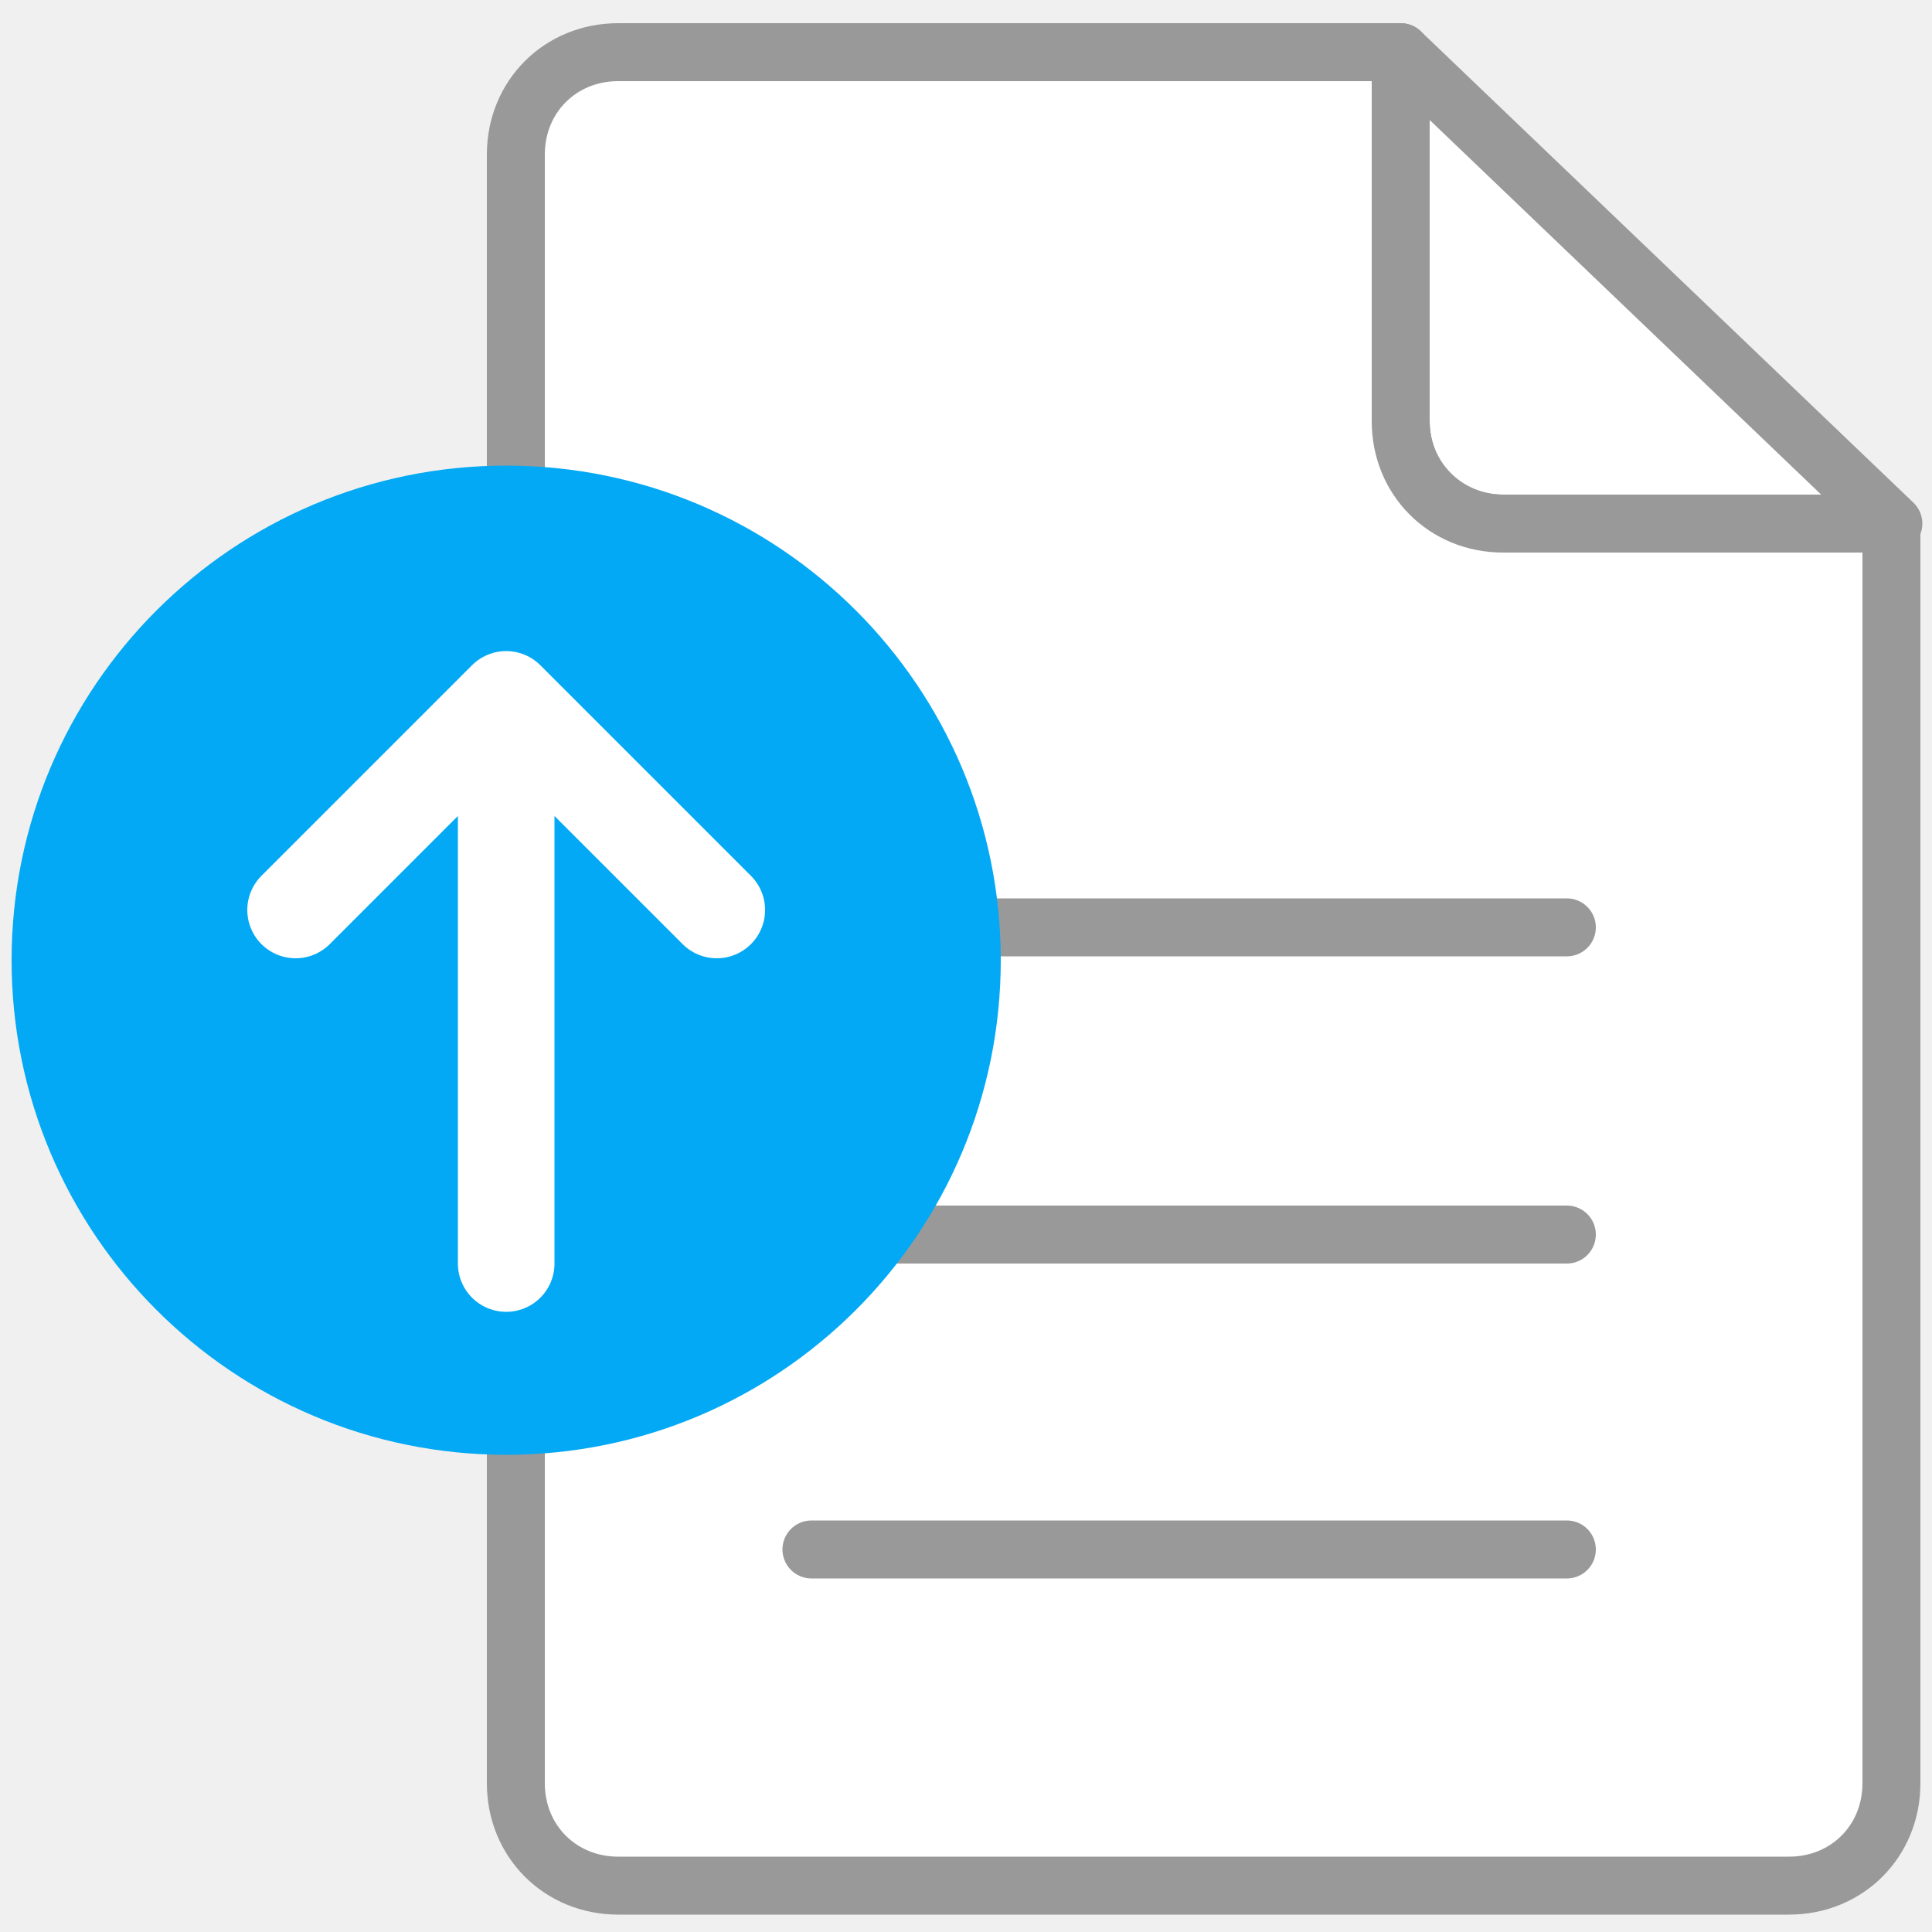
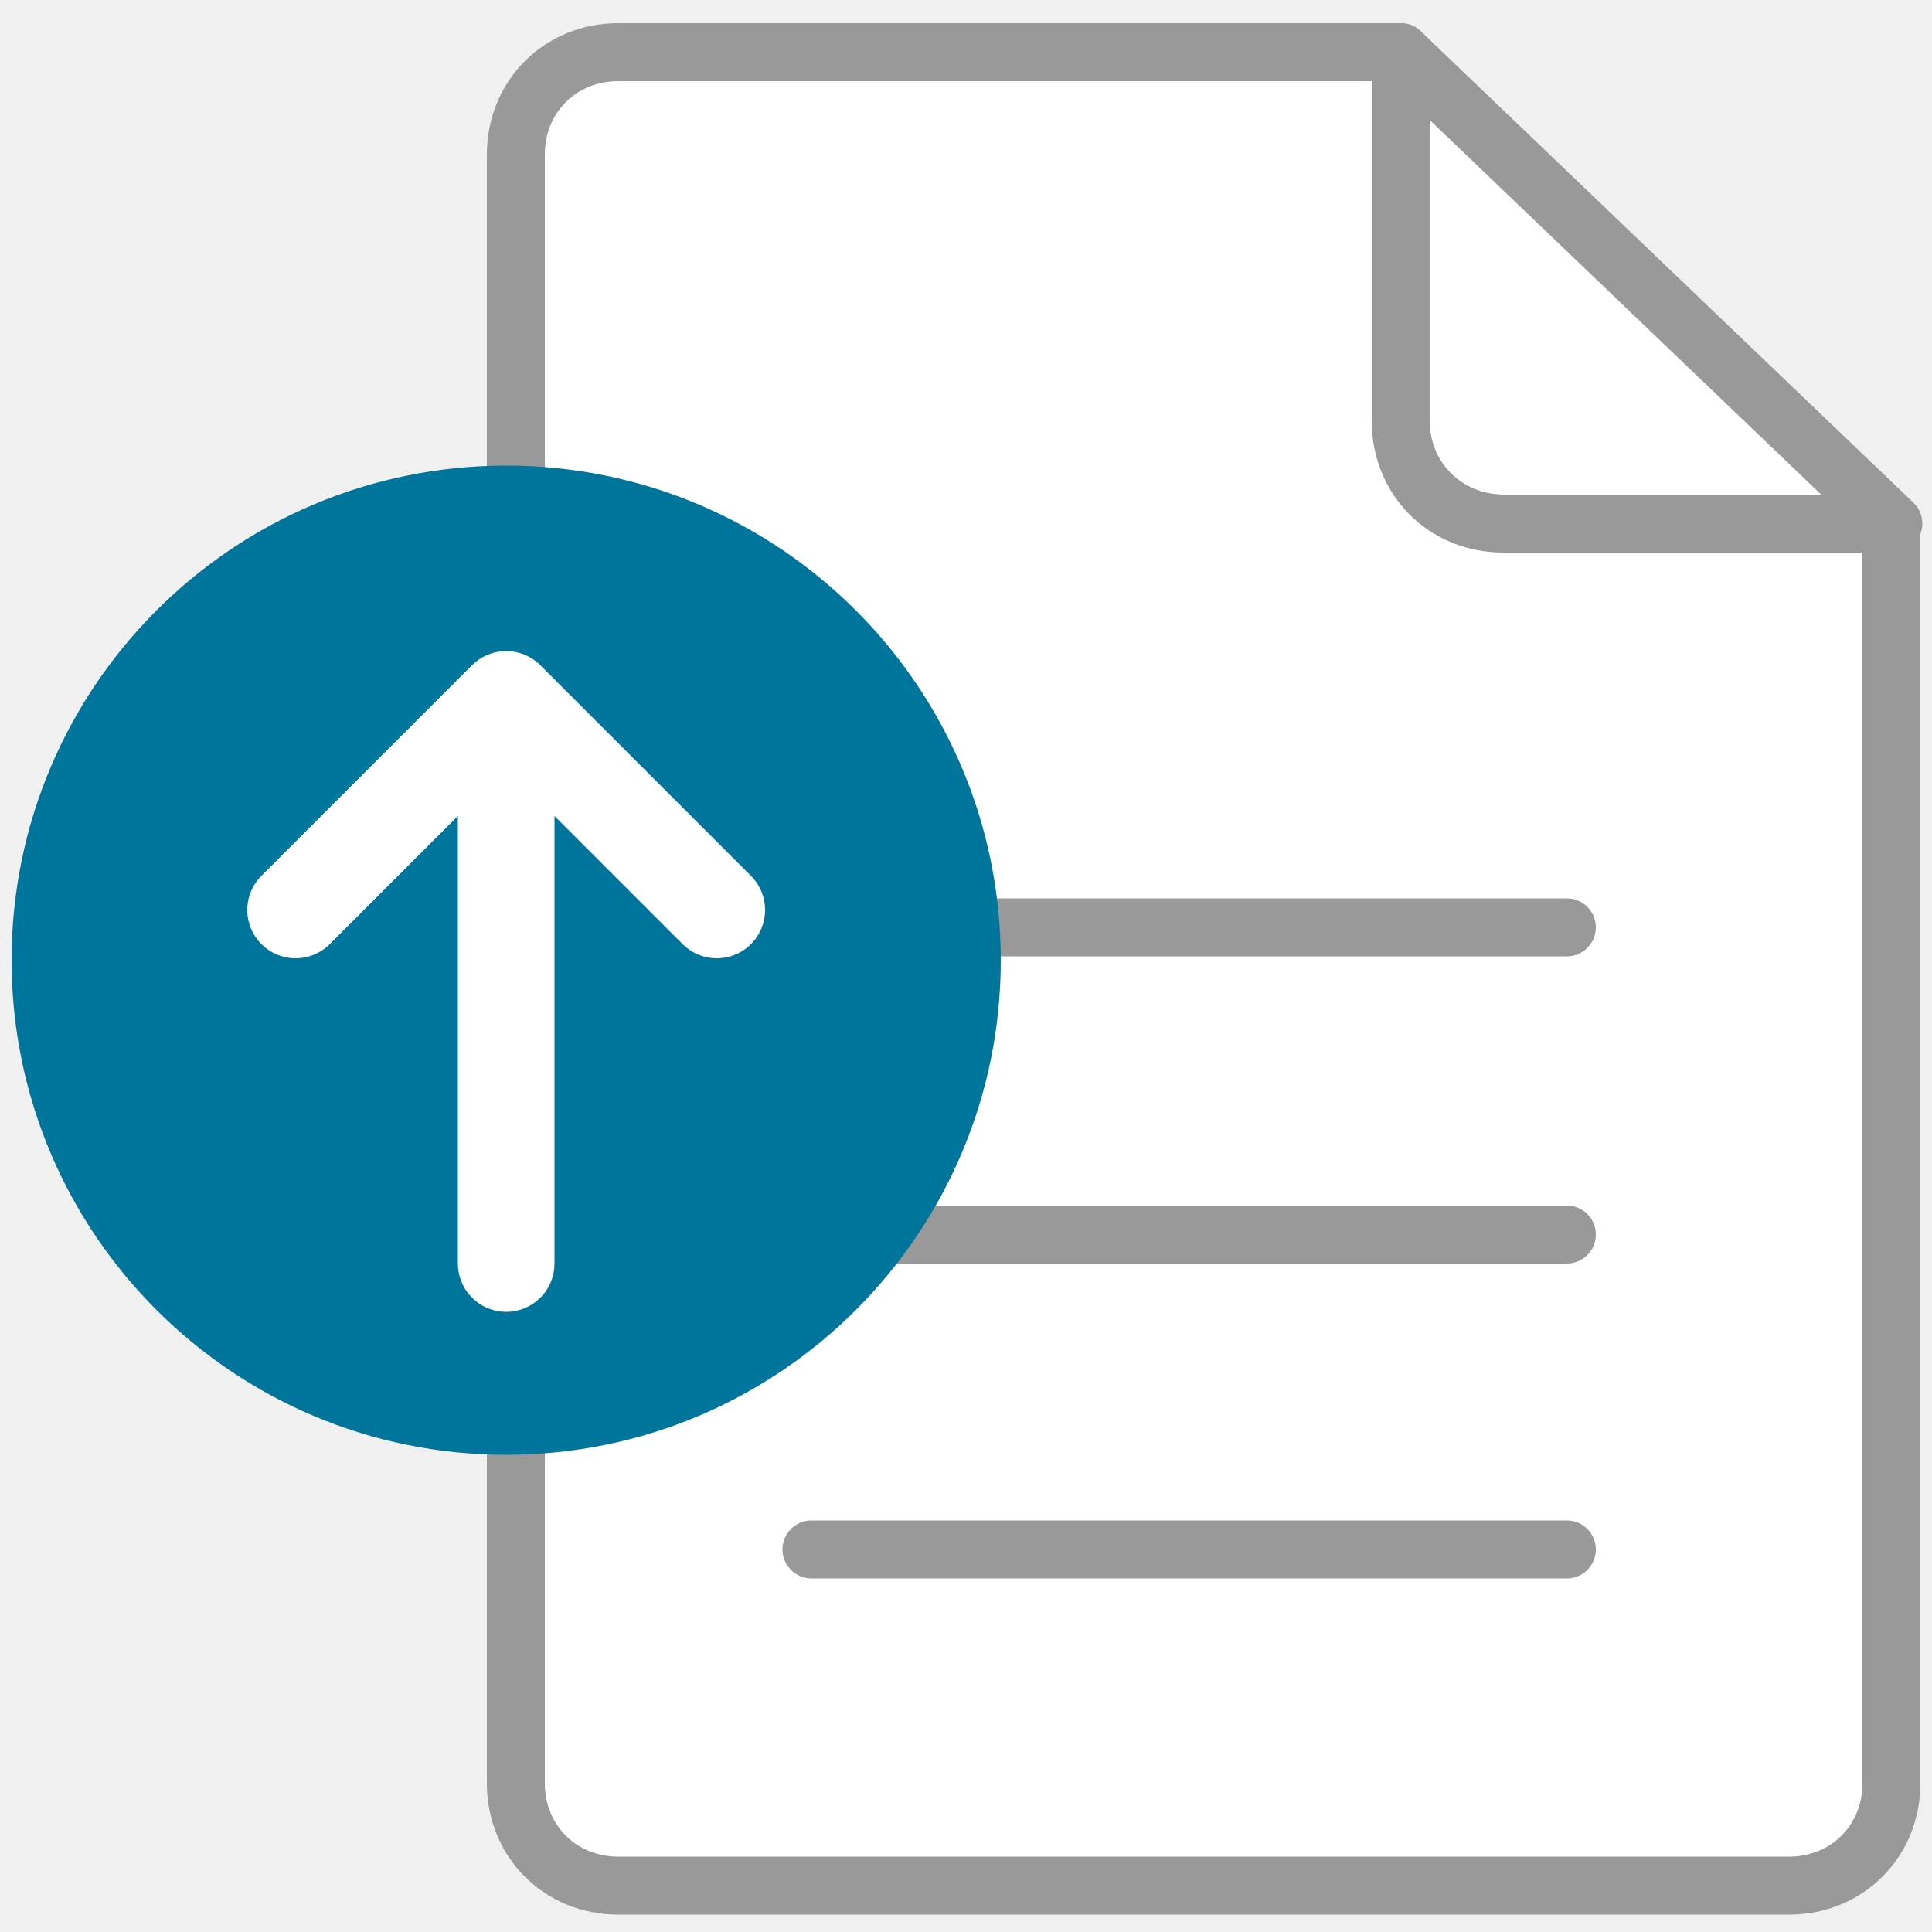
<svg xmlns="http://www.w3.org/2000/svg" viewBox="0 0 100 100" enable-background="new 0 0 100 100">
  <g stroke-linejoin="round" stroke-linecap="round" stroke-miterlimit="10">
    <g stroke-width="3">
      <g stroke="#999">
        <g fill="#fff">
          <path d="m77.8 27.1h20.2l-25.5-24.4v19.1c0 3 2.4 5.3 5.3 5.3z" />
          <path d="M77.8,27.1c-3,0-5.3-2.3-5.3-5.3V2.7H32c-3,0-5.3,2.3-5.3,5.3v84.3c0,3,2.3,5.3,5.3,5.3h60.6   c3,0,5.3-2.3,5.3-5.3V27.1H77.8z" />
        </g>
        <path d="M42,63.9h39.1 M42,48h39.1 M42,80.2h39.1" fill="none" />
      </g>
-       <circle cx="26.2" cy="49.7" r="24.1" fill="#03a9f4" stroke="#03a9f4" />
+       <circle cx="26.2" cy="49.7" r="24.1" fill="#00759B" stroke="#00759B" />
    </g>
    <path d="M26.2,65.4V36.2 M15.3,47.1l10.9-10.9l10.9,10.9" fill="none" stroke="#fff" stroke-width="5" />
  </g>
</svg>
